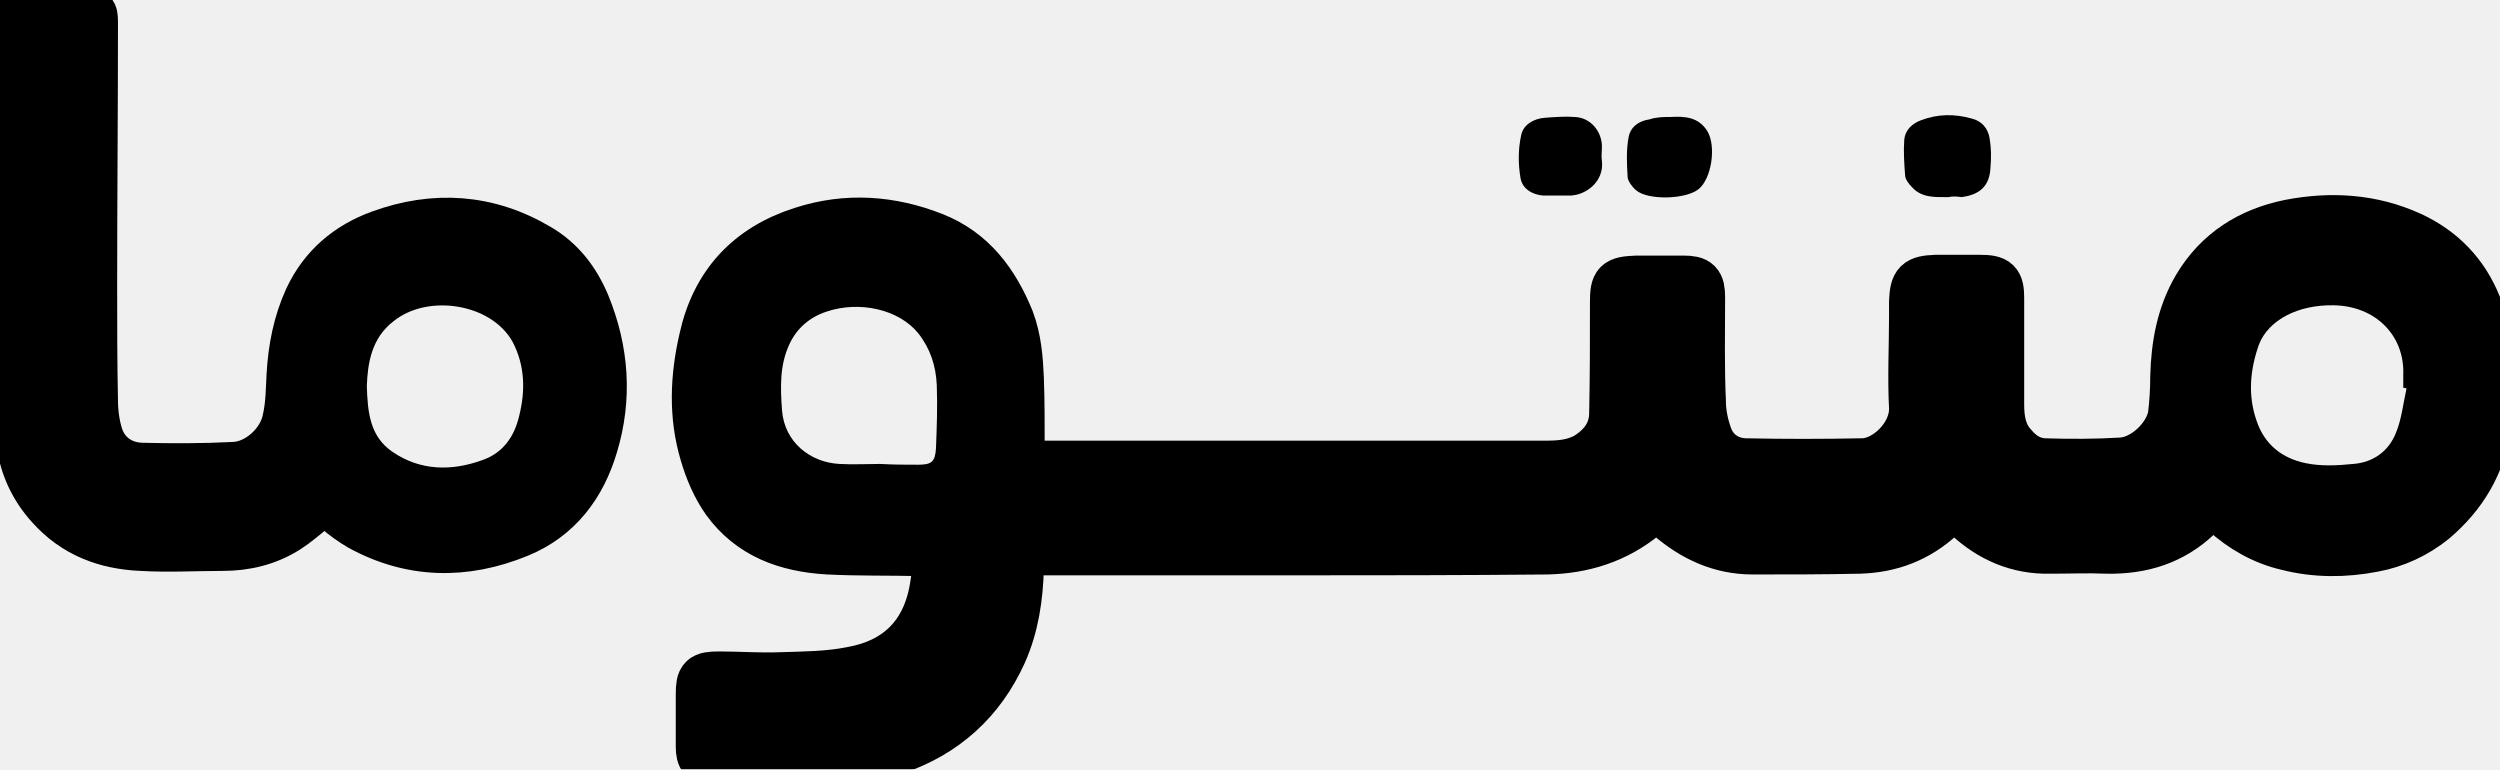
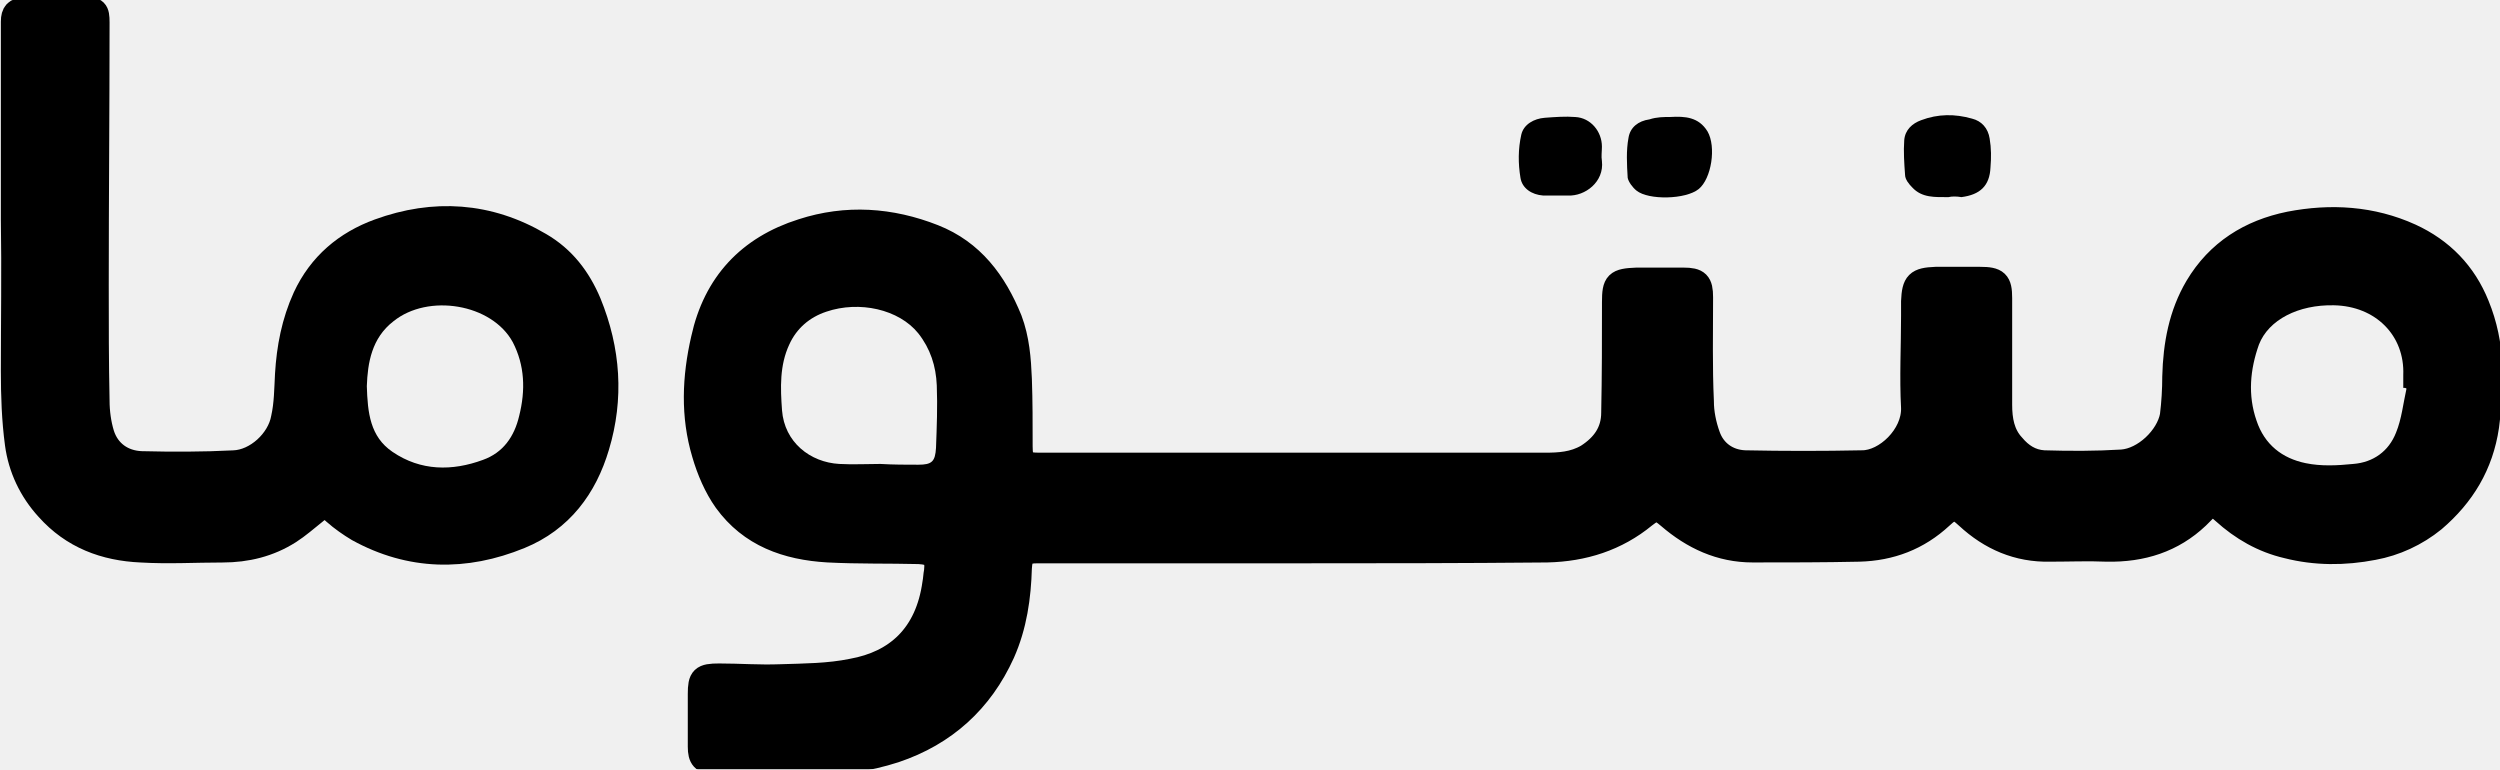
<svg xmlns="http://www.w3.org/2000/svg" width="52" height="16" viewBox="0 0 52 16" fill="none">
  <defs>
    <mask id="logo-type-holes" maskUnits="userSpaceOnUse" x="0" y="0" width="52" height="16">
      <rect x="0" y="0" width="52" height="16" fill="white" />
      <path d="M18.311 9.65C18.026 9.65 17.741 9.666 17.456 9.65C16.853 9.616 16.316 9.2 16.266 8.533C16.232 8.066 16.215 7.6 16.417 7.166C16.568 6.833 16.836 6.6 17.188 6.483C17.875 6.25 18.697 6.433 19.1 6.933C19.351 7.25 19.469 7.616 19.485 8.016C19.502 8.45 19.485 8.883 19.469 9.316C19.452 9.6 19.385 9.666 19.1 9.666C18.848 9.666 18.58 9.666 18.311 9.65Z" fill="black" />
      <path d="M50.055 8.084C49.988 8.384 49.954 8.717 49.837 9C49.686 9.384 49.367 9.617 48.948 9.65C48.613 9.684 48.277 9.7 47.959 9.634C47.472 9.534 47.103 9.25 46.936 8.75C46.751 8.217 46.802 7.684 46.986 7.167C47.187 6.65 47.808 6.334 48.546 6.35C49.418 6.367 50.021 6.984 49.988 7.8C49.988 7.884 49.988 7.967 49.988 8.067C50.021 8.067 50.038 8.067 50.055 8.084Z" fill="black" />
      <path d="M7.63 8.033C7.647 7.55 7.73 7.033 8.183 6.683C8.904 6.1 10.229 6.316 10.665 7.116C10.916 7.6 10.933 8.116 10.799 8.65C10.698 9.083 10.464 9.416 10.044 9.566C9.407 9.8 8.753 9.8 8.166 9.4C7.697 9.083 7.647 8.583 7.63 8.033Z" fill="black" />
    </mask>
  </defs>
  <g mask="url(#logo-type-holes)">
    <path d="M47.623 4.649C48.478 4.483 49.334 4.533 50.139 4.899C50.792 5.199 51.262 5.683 51.53 6.35C51.865 7.166 51.849 8 51.731 8.866C51.614 9.666 51.229 10.3 50.625 10.816C50.256 11.116 49.82 11.316 49.367 11.399C48.764 11.516 48.16 11.516 47.573 11.366C47.07 11.249 46.634 10.999 46.248 10.649C46.087 10.504 46.003 10.473 45.872 10.59L45.71 10.752C45.191 11.244 44.556 11.448 43.817 11.433C43.432 11.416 43.046 11.433 42.643 11.433C41.973 11.449 41.402 11.2 40.916 10.75C40.681 10.533 40.614 10.533 40.379 10.75C39.893 11.2 39.323 11.416 38.669 11.433C37.931 11.449 37.193 11.449 36.455 11.449C35.785 11.449 35.215 11.183 34.712 10.75C34.494 10.567 34.443 10.55 34.208 10.733C33.621 11.216 32.934 11.432 32.18 11.449C30.419 11.466 28.674 11.467 26.947 11.467H21.582C21.297 11.467 21.23 11.533 21.213 11.816C21.196 12.416 21.112 13.016 20.86 13.583C20.407 14.583 19.653 15.266 18.613 15.616C18.043 15.8 17.456 15.883 16.869 15.883C16.198 15.883 15.528 15.866 14.857 15.85C14.623 15.85 14.556 15.766 14.556 15.533V14.433C14.556 14.1 14.606 14.05 14.958 14.05C15.377 14.05 15.796 14.083 16.232 14.066C16.735 14.05 17.238 14.049 17.724 13.949C18.647 13.783 19.285 13.216 19.435 12.133C19.452 12.05 19.452 11.966 19.469 11.883C19.502 11.6 19.418 11.5 19.116 11.483C18.479 11.467 17.859 11.482 17.222 11.449C16.366 11.399 15.611 11.133 15.092 10.416C14.891 10.133 14.74 9.782 14.639 9.433C14.405 8.649 14.438 7.85 14.622 7.05C14.873 5.9 15.579 5.15 16.685 4.8C17.607 4.5 18.529 4.566 19.418 4.916C20.223 5.233 20.693 5.866 21.012 6.649C21.163 7.049 21.196 7.466 21.213 7.883C21.23 8.349 21.229 8.817 21.229 9.283C21.229 9.6 21.297 9.666 21.615 9.666H32.129C32.431 9.666 32.733 9.65 33.017 9.483C33.353 9.267 33.555 8.983 33.555 8.583C33.571 7.816 33.571 7.05 33.571 6.283C33.571 5.883 33.622 5.833 34.041 5.816H35.014C35.315 5.816 35.382 5.883 35.382 6.183C35.382 6.899 35.366 7.633 35.399 8.35C35.399 8.583 35.449 8.833 35.533 9.066C35.651 9.4 35.936 9.6 36.288 9.616C37.109 9.633 37.915 9.633 38.736 9.616C39.222 9.616 39.808 9.066 39.792 8.483C39.758 7.85 39.792 7.2 39.792 6.566V6.267C39.809 5.883 39.876 5.816 40.262 5.8H41.184C41.536 5.8 41.603 5.866 41.603 6.199V8.416C41.603 8.733 41.654 9.033 41.872 9.267C42.039 9.466 42.241 9.599 42.509 9.616C43.045 9.633 43.599 9.633 44.136 9.6C44.605 9.566 45.091 9.099 45.175 8.649C45.208 8.383 45.225 8.1 45.225 7.833C45.242 7.166 45.36 6.533 45.695 5.967C46.131 5.234 46.801 4.816 47.623 4.649ZM48.562 6.35C47.808 6.333 47.187 6.65 47.003 7.166C46.802 7.683 46.769 8.217 46.953 8.75C47.121 9.25 47.473 9.533 47.975 9.633C48.294 9.699 48.646 9.683 48.965 9.649C49.384 9.616 49.702 9.383 49.853 9C49.954 8.7 49.987 8.383 50.055 8.083C50.038 8.083 50.021 8.083 50.005 8.066V7.8C50.038 6.983 49.434 6.366 48.562 6.35ZM19.099 6.933C18.697 6.433 17.876 6.25 17.188 6.483C16.836 6.6 16.568 6.833 16.417 7.166C16.216 7.599 16.232 8.067 16.265 8.533C16.316 9.216 16.852 9.633 17.456 9.649C17.741 9.666 18.026 9.649 18.311 9.649C18.58 9.666 18.831 9.666 19.099 9.666C19.384 9.666 19.452 9.6 19.469 9.316C19.485 8.883 19.502 8.45 19.485 8.017C19.468 7.617 19.368 7.233 19.099 6.933Z" fill="black" />
-     <path d="M47.623 4.649C48.478 4.483 49.334 4.533 50.139 4.899C50.792 5.199 51.262 5.683 51.53 6.35C51.865 7.166 51.849 8 51.731 8.866C51.614 9.666 51.229 10.3 50.625 10.816C50.256 11.116 49.82 11.316 49.367 11.399C48.764 11.516 48.16 11.516 47.573 11.366C47.07 11.249 46.634 10.999 46.248 10.649C46.087 10.504 46.003 10.473 45.872 10.59L45.71 10.752C45.191 11.244 44.556 11.448 43.817 11.433C43.432 11.416 43.046 11.433 42.643 11.433C41.973 11.449 41.402 11.2 40.916 10.75C40.681 10.533 40.614 10.533 40.379 10.75C39.893 11.2 39.323 11.416 38.669 11.433C37.931 11.449 37.193 11.449 36.455 11.449C35.785 11.449 35.215 11.183 34.712 10.75C34.494 10.567 34.443 10.55 34.208 10.733C33.621 11.216 32.934 11.432 32.18 11.449C30.419 11.466 28.674 11.467 26.947 11.467H21.582C21.297 11.467 21.23 11.533 21.213 11.816C21.196 12.416 21.112 13.016 20.86 13.583C20.407 14.583 19.653 15.266 18.613 15.616C18.043 15.8 17.456 15.883 16.869 15.883C16.198 15.883 15.528 15.866 14.857 15.85C14.623 15.85 14.556 15.766 14.556 15.533V14.433C14.556 14.1 14.606 14.05 14.958 14.05C15.377 14.05 15.796 14.083 16.232 14.066C16.735 14.05 17.238 14.049 17.724 13.949C18.647 13.783 19.285 13.216 19.435 12.133C19.452 12.05 19.452 11.966 19.469 11.883C19.502 11.6 19.418 11.5 19.116 11.483C18.479 11.467 17.859 11.482 17.222 11.449C16.366 11.399 15.611 11.133 15.092 10.416C14.891 10.133 14.74 9.782 14.639 9.433C14.405 8.649 14.438 7.85 14.622 7.05C14.873 5.9 15.579 5.15 16.685 4.8C17.607 4.5 18.529 4.566 19.418 4.916C20.223 5.233 20.693 5.866 21.012 6.649C21.163 7.049 21.196 7.466 21.213 7.883C21.23 8.349 21.229 8.817 21.229 9.283C21.229 9.6 21.297 9.666 21.615 9.666H32.129C32.431 9.666 32.733 9.65 33.017 9.483C33.353 9.267 33.555 8.983 33.555 8.583C33.571 7.816 33.571 7.05 33.571 6.283C33.571 5.883 33.622 5.833 34.041 5.816H35.014C35.315 5.816 35.382 5.883 35.382 6.183C35.382 6.899 35.366 7.633 35.399 8.35C35.399 8.583 35.449 8.833 35.533 9.066C35.651 9.4 35.936 9.6 36.288 9.616C37.109 9.633 37.915 9.633 38.736 9.616C39.222 9.616 39.808 9.066 39.792 8.483C39.758 7.85 39.792 7.2 39.792 6.566V6.267C39.809 5.883 39.876 5.816 40.262 5.8H41.184C41.536 5.8 41.603 5.866 41.603 6.199V8.416C41.603 8.733 41.654 9.033 41.872 9.267C42.039 9.466 42.241 9.599 42.509 9.616C43.045 9.633 43.599 9.633 44.136 9.6C44.605 9.566 45.091 9.099 45.175 8.649C45.208 8.383 45.225 8.1 45.225 7.833C45.242 7.166 45.36 6.533 45.695 5.967C46.131 5.234 46.801 4.816 47.623 4.649ZM48.562 6.35C47.808 6.333 47.187 6.65 47.003 7.166C46.802 7.683 46.769 8.217 46.953 8.75C47.121 9.25 47.473 9.533 47.975 9.633C48.294 9.699 48.646 9.683 48.965 9.649C49.384 9.616 49.702 9.383 49.853 9C49.954 8.7 49.987 8.383 50.055 8.083C50.038 8.083 50.021 8.083 50.005 8.066V7.8C50.038 6.983 49.434 6.366 48.562 6.35ZM19.099 6.933C18.697 6.433 17.876 6.25 17.188 6.483C16.836 6.6 16.568 6.833 16.417 7.166C16.216 7.599 16.232 8.067 16.265 8.533C16.316 9.216 16.852 9.633 17.456 9.649C17.741 9.666 18.026 9.649 18.311 9.649C18.58 9.666 18.831 9.666 19.099 9.666C19.384 9.666 19.452 9.6 19.469 9.316C19.485 8.883 19.502 8.45 19.485 8.017C19.468 7.617 19.368 7.233 19.099 6.933Z" stroke="black" />
+     <path d="M47.623 4.649C48.478 4.483 49.334 4.533 50.139 4.899C50.792 5.199 51.262 5.683 51.53 6.35C51.865 7.166 51.849 8 51.731 8.866C51.614 9.666 51.229 10.3 50.625 10.816C50.256 11.116 49.82 11.316 49.367 11.399C48.764 11.516 48.16 11.516 47.573 11.366C47.07 11.249 46.634 10.999 46.248 10.649C46.087 10.504 46.003 10.473 45.872 10.59L45.71 10.752C45.191 11.244 44.556 11.448 43.817 11.433C43.432 11.416 43.046 11.433 42.643 11.433C41.973 11.449 41.402 11.2 40.916 10.75C40.681 10.533 40.614 10.533 40.379 10.75C39.893 11.2 39.323 11.416 38.669 11.433C37.931 11.449 37.193 11.449 36.455 11.449C35.785 11.449 35.215 11.183 34.712 10.75C34.494 10.567 34.443 10.55 34.208 10.733C33.621 11.216 32.934 11.432 32.18 11.449C30.419 11.466 28.674 11.467 26.947 11.467H21.582C21.297 11.467 21.23 11.533 21.213 11.816C21.196 12.416 21.112 13.016 20.86 13.583C20.407 14.583 19.653 15.266 18.613 15.616C18.043 15.8 17.456 15.883 16.869 15.883C16.198 15.883 15.528 15.866 14.857 15.85C14.623 15.85 14.556 15.766 14.556 15.533V14.433C14.556 14.1 14.606 14.05 14.958 14.05C15.377 14.05 15.796 14.083 16.232 14.066C16.735 14.05 17.238 14.049 17.724 13.949C18.647 13.783 19.285 13.216 19.435 12.133C19.452 12.05 19.452 11.966 19.469 11.883C19.502 11.6 19.418 11.5 19.116 11.483C18.479 11.467 17.859 11.482 17.222 11.449C16.366 11.399 15.611 11.133 15.092 10.416C14.891 10.133 14.74 9.782 14.639 9.433C14.405 8.649 14.438 7.85 14.622 7.05C14.873 5.9 15.579 5.15 16.685 4.8C17.607 4.5 18.529 4.566 19.418 4.916C20.223 5.233 20.693 5.866 21.012 6.649C21.163 7.049 21.196 7.466 21.213 7.883C21.23 8.349 21.229 8.817 21.229 9.283C21.229 9.6 21.297 9.666 21.615 9.666H32.129C32.431 9.666 32.733 9.65 33.017 9.483C33.353 9.267 33.555 8.983 33.555 8.583C33.571 7.816 33.571 7.05 33.571 6.283C33.571 5.883 33.622 5.833 34.041 5.816H35.014C35.315 5.816 35.382 5.883 35.382 6.183C35.382 6.899 35.366 7.633 35.399 8.35C35.399 8.583 35.449 8.833 35.533 9.066C35.651 9.4 35.936 9.6 36.288 9.616C37.109 9.633 37.915 9.633 38.736 9.616C39.222 9.616 39.808 9.066 39.792 8.483C39.758 7.85 39.792 7.2 39.792 6.566V6.267C39.809 5.883 39.876 5.816 40.262 5.8H41.184C41.536 5.8 41.603 5.866 41.603 6.199V8.416C41.603 8.733 41.654 9.033 41.872 9.267C42.039 9.466 42.241 9.599 42.509 9.616C43.045 9.633 43.599 9.633 44.136 9.6C44.605 9.566 45.091 9.099 45.175 8.649C45.208 8.383 45.225 8.1 45.225 7.833C45.242 7.166 45.36 6.533 45.695 5.967C46.131 5.234 46.801 4.816 47.623 4.649ZM48.562 6.35C47.808 6.333 47.187 6.65 47.003 7.166C46.802 7.683 46.769 8.217 46.953 8.75C47.121 9.25 47.473 9.533 47.975 9.633C48.294 9.699 48.646 9.683 48.965 9.649C49.384 9.616 49.702 9.383 49.853 9C49.954 8.7 49.987 8.383 50.055 8.083C50.038 8.083 50.021 8.083 50.005 8.066V7.8C50.038 6.983 49.434 6.366 48.562 6.35ZM19.099 6.933C18.697 6.433 17.876 6.25 17.188 6.483C16.836 6.6 16.568 6.833 16.417 7.166C16.216 7.599 16.232 8.067 16.265 8.533C16.316 9.216 16.852 9.633 17.456 9.649C17.741 9.666 18.026 9.649 18.311 9.649C18.58 9.666 18.831 9.666 19.099 9.666C19.384 9.666 19.452 9.6 19.469 9.316C19.485 8.883 19.502 8.45 19.485 8.017C19.468 7.617 19.368 7.233 19.099 6.933Z" stroke="black" stroke-width="0.5" />
    <path d="M0.268 4.567C0.268 3.2 0.268 1.834 0.268 0.45C0.268 0.267 0.335 0.2 0.503 0.2C0.922 0.2 1.342 0.184 1.744 0.184C1.996 0.184 2.029 0.217 2.029 0.467C2.029 2.284 2.012 4.117 2.012 5.934C2.012 6.734 2.012 7.534 2.029 8.334C2.029 8.567 2.063 8.817 2.13 9.034C2.247 9.4 2.549 9.617 2.935 9.634C3.572 9.65 4.226 9.65 4.863 9.617C5.332 9.6 5.802 9.167 5.886 8.7C5.953 8.4 5.953 8.1 5.97 7.784C6.003 7.234 6.104 6.7 6.339 6.184C6.657 5.5 7.194 5.05 7.881 4.8C9.022 4.384 10.162 4.45 11.235 5.084C11.721 5.367 12.04 5.784 12.258 6.3C12.66 7.284 12.727 8.284 12.426 9.284C12.174 10.134 11.671 10.817 10.816 11.167C9.676 11.634 8.535 11.617 7.445 11.017C7.278 10.917 7.11 10.8 6.959 10.667C6.808 10.517 6.691 10.534 6.54 10.667C6.372 10.8 6.204 10.95 6.02 11.067C5.601 11.334 5.131 11.45 4.628 11.45C4.058 11.45 3.505 11.484 2.935 11.45C2.18 11.417 1.509 11.167 0.989 10.584C0.637 10.2 0.419 9.734 0.352 9.234C0.285 8.734 0.268 8.234 0.268 7.717C0.268 6.684 0.285 5.617 0.268 4.567ZM7.63 8.034C7.647 8.584 7.697 9.067 8.166 9.384C8.753 9.784 9.407 9.784 10.044 9.55C10.464 9.4 10.682 9.067 10.799 8.634C10.933 8.1 10.916 7.584 10.665 7.1C10.246 6.3 8.904 6.084 8.183 6.667C7.747 7.05 7.663 7.55 7.63 8.034Z" fill="black" />
-     <path d="M0.268 4.567C0.268 3.2 0.268 1.834 0.268 0.45C0.268 0.267 0.335 0.2 0.503 0.2C0.922 0.2 1.342 0.184 1.744 0.184C1.996 0.184 2.029 0.217 2.029 0.467C2.029 2.284 2.012 4.117 2.012 5.934C2.012 6.734 2.012 7.534 2.029 8.334C2.029 8.567 2.063 8.817 2.13 9.034C2.247 9.4 2.549 9.617 2.935 9.634C3.572 9.65 4.226 9.65 4.863 9.617C5.332 9.6 5.802 9.167 5.886 8.7C5.953 8.4 5.953 8.1 5.97 7.784C6.003 7.234 6.104 6.7 6.339 6.184C6.657 5.5 7.194 5.05 7.881 4.8C9.022 4.384 10.162 4.45 11.235 5.084C11.721 5.367 12.04 5.784 12.258 6.3C12.66 7.284 12.727 8.284 12.426 9.284C12.174 10.134 11.671 10.817 10.816 11.167C9.676 11.634 8.535 11.617 7.445 11.017C7.278 10.917 7.11 10.8 6.959 10.667C6.808 10.517 6.691 10.534 6.54 10.667C6.372 10.8 6.204 10.95 6.02 11.067C5.601 11.334 5.131 11.45 4.628 11.45C4.058 11.45 3.505 11.484 2.935 11.45C2.18 11.417 1.509 11.167 0.989 10.584C0.637 10.2 0.419 9.734 0.352 9.234C0.285 8.734 0.268 8.234 0.268 7.717C0.268 6.684 0.285 5.617 0.268 4.567ZM7.63 8.034C7.647 8.584 7.697 9.067 8.166 9.384C8.753 9.784 9.407 9.784 10.044 9.55C10.464 9.4 10.682 9.067 10.799 8.634C10.933 8.1 10.916 7.584 10.665 7.1C10.246 6.3 8.904 6.084 8.183 6.667C7.747 7.05 7.663 7.55 7.63 8.034Z" stroke="black" stroke-width="0.85" />
+     <path d="M0.268 4.567C0.268 3.2 0.268 1.834 0.268 0.45C0.268 0.267 0.335 0.2 0.503 0.2C0.922 0.2 1.342 0.184 1.744 0.184C1.996 0.184 2.029 0.217 2.029 0.467C2.029 2.284 2.012 4.117 2.012 5.934C2.012 6.734 2.012 7.534 2.029 8.334C2.029 8.567 2.063 8.817 2.13 9.034C2.247 9.4 2.549 9.617 2.935 9.634C3.572 9.65 4.226 9.65 4.863 9.617C5.332 9.6 5.802 9.167 5.886 8.7C5.953 8.4 5.953 8.1 5.97 7.784C6.003 7.234 6.104 6.7 6.339 6.184C6.657 5.5 7.194 5.05 7.881 4.8C9.022 4.384 10.162 4.45 11.235 5.084C11.721 5.367 12.04 5.784 12.258 6.3C12.66 7.284 12.727 8.284 12.426 9.284C12.174 10.134 11.671 10.817 10.816 11.167C9.676 11.634 8.535 11.617 7.445 11.017C7.278 10.917 7.11 10.8 6.959 10.667C6.808 10.517 6.691 10.534 6.54 10.667C6.372 10.8 6.204 10.95 6.02 11.067C5.601 11.334 5.131 11.45 4.628 11.45C4.058 11.45 3.505 11.484 2.935 11.45C2.18 11.417 1.509 11.167 0.989 10.584C0.637 10.2 0.419 9.734 0.352 9.234C0.285 8.734 0.268 8.234 0.268 7.717C0.268 6.684 0.285 5.617 0.268 4.567ZM7.63 8.034C7.647 8.584 7.697 9.067 8.166 9.384C8.753 9.784 9.407 9.784 10.044 9.55C10.464 9.4 10.682 9.067 10.799 8.634C10.933 8.1 10.916 7.584 10.665 7.1C10.246 6.3 8.904 6.084 8.183 6.667C7.747 7.05 7.663 7.55 7.63 8.034Z" stroke="black" stroke-width="0.5" />
    <path d="M40.53 4.1C40.245 4.1 39.977 4.117 39.776 3.9C39.709 3.833 39.625 3.733 39.625 3.633C39.608 3.4 39.591 3.15 39.608 2.917C39.625 2.7 39.776 2.567 39.96 2.5C40.312 2.367 40.664 2.367 41.017 2.467C41.218 2.517 41.352 2.667 41.385 2.883C41.419 3.083 41.419 3.283 41.402 3.483C41.385 3.867 41.184 4.05 40.798 4.1C40.698 4.083 40.597 4.083 40.53 4.1Z" fill="black" />
    <path d="M34.745 2.433C35.047 2.416 35.332 2.433 35.516 2.733C35.701 3.05 35.6 3.716 35.332 3.933C35.063 4.15 34.292 4.166 34.041 3.966C33.957 3.9 33.873 3.783 33.856 3.7C33.839 3.416 33.823 3.133 33.873 2.866C33.907 2.65 34.074 2.516 34.309 2.483C34.46 2.433 34.611 2.433 34.745 2.433Z" fill="black" />
    <path d="M32.414 4.067C32.313 4.067 32.196 4.067 32.096 4.067C31.861 4.05 31.66 3.917 31.626 3.7C31.576 3.4 31.576 3.1 31.643 2.8C31.693 2.584 31.911 2.467 32.129 2.45C32.347 2.434 32.565 2.417 32.766 2.434C33.085 2.45 33.32 2.734 33.32 3.05C33.32 3.15 33.303 3.25 33.32 3.35C33.37 3.784 32.968 4.084 32.615 4.067C32.548 4.067 32.481 4.067 32.414 4.067Z" fill="black" />
  </g>
</svg>
